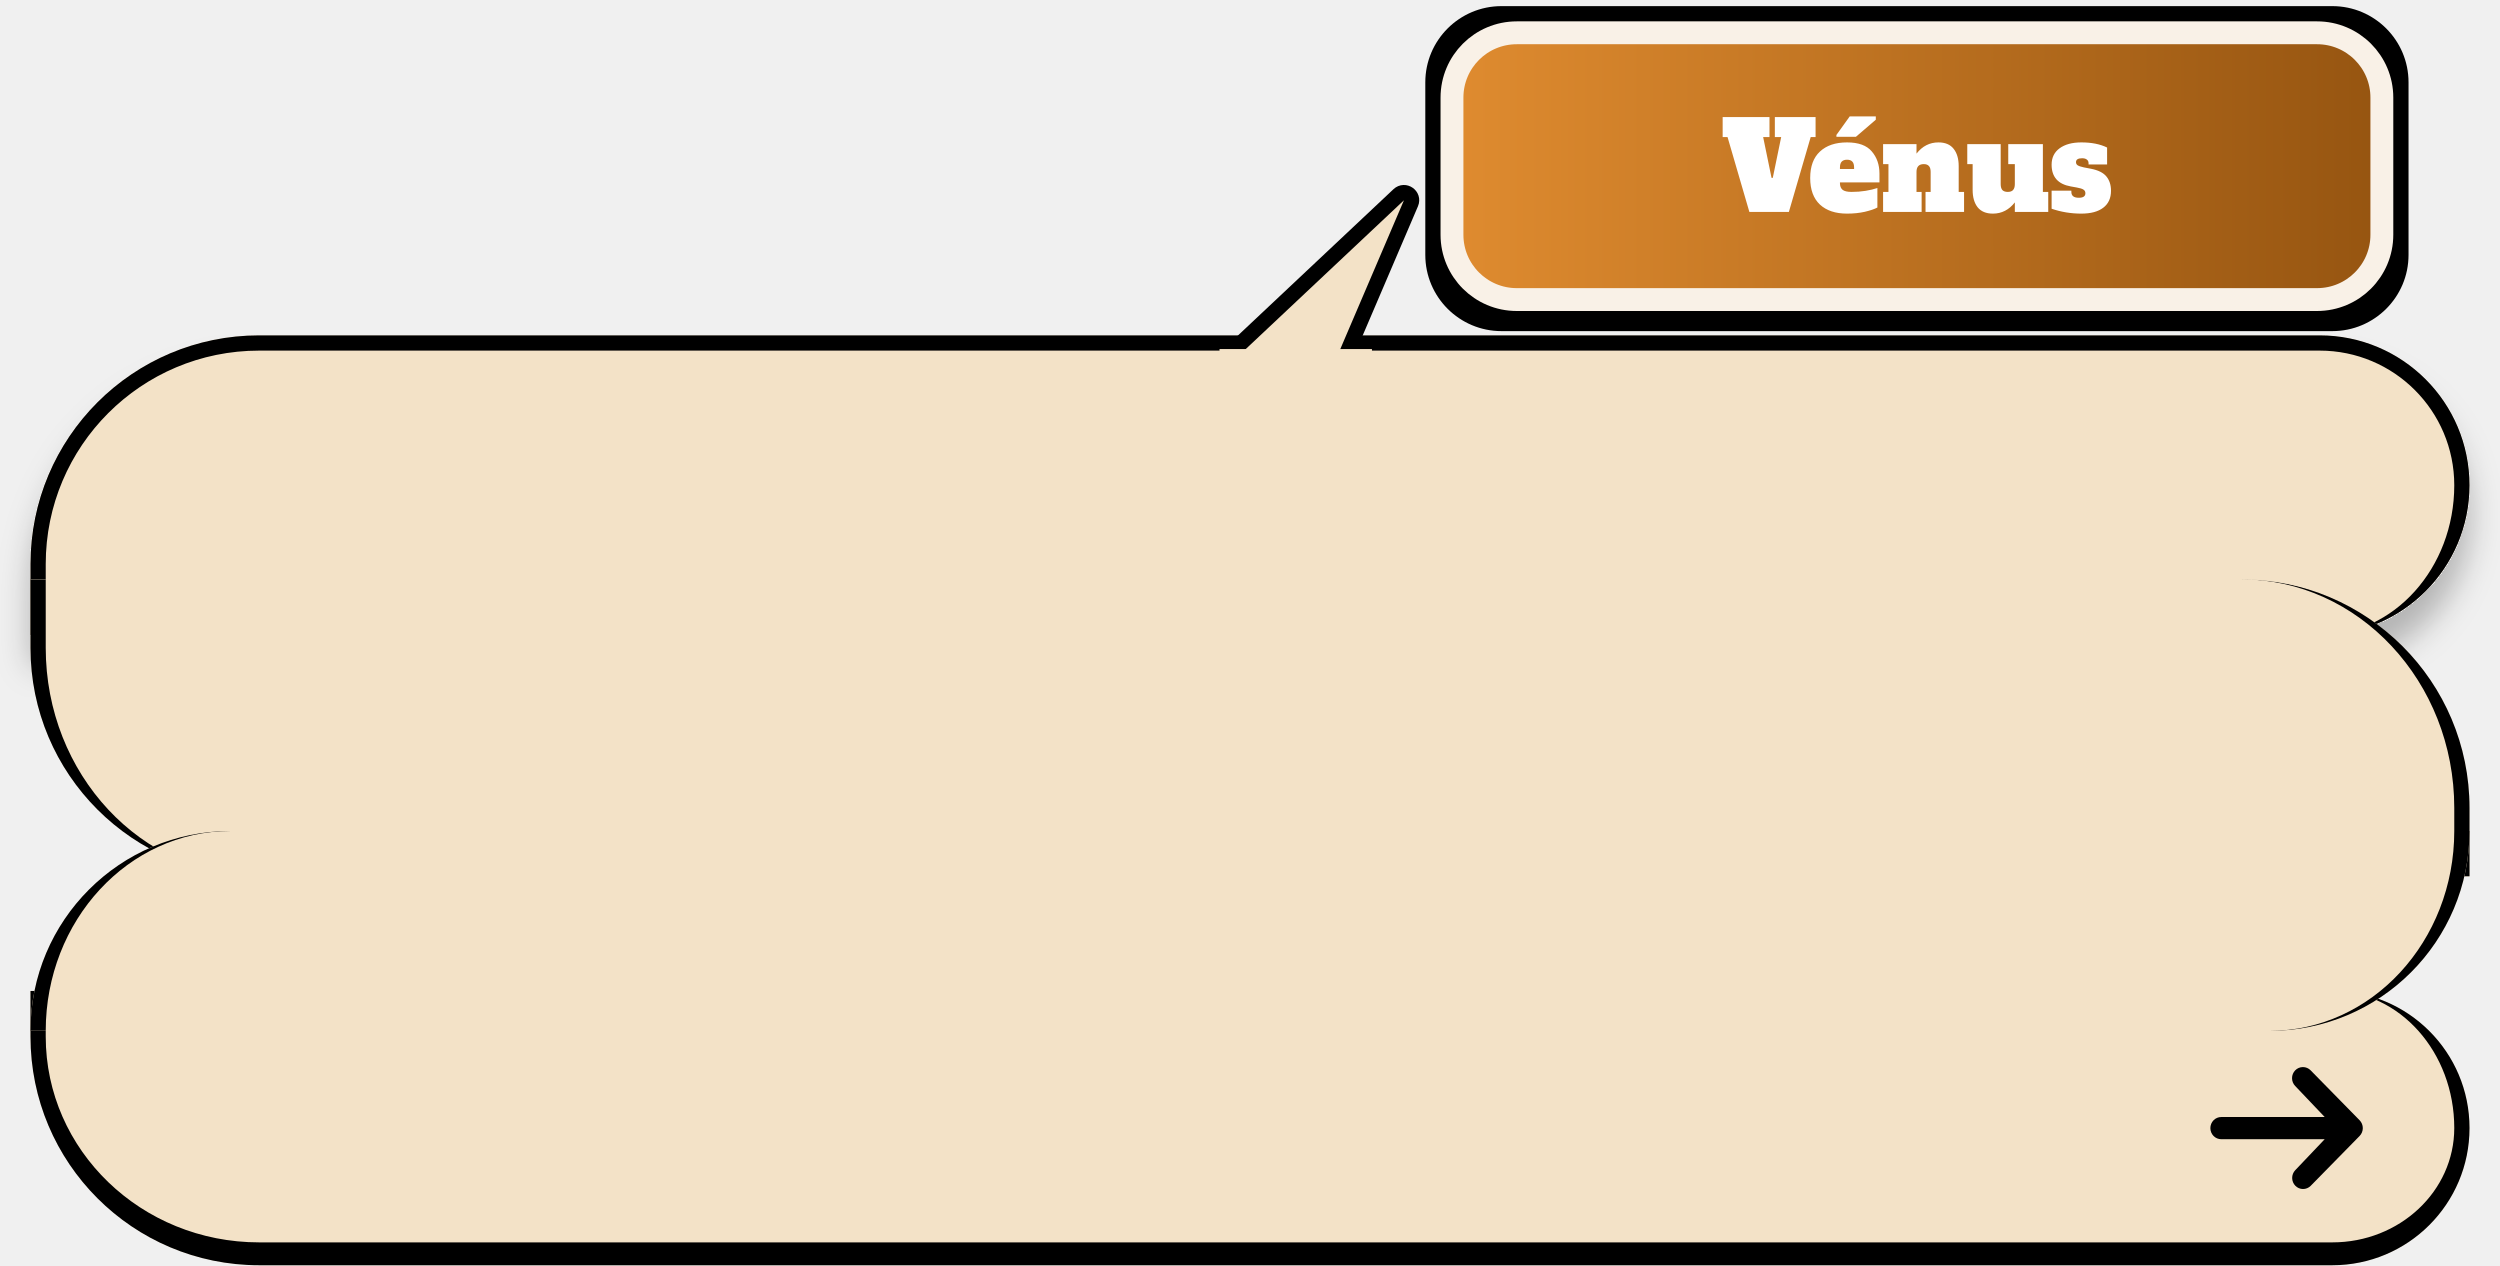
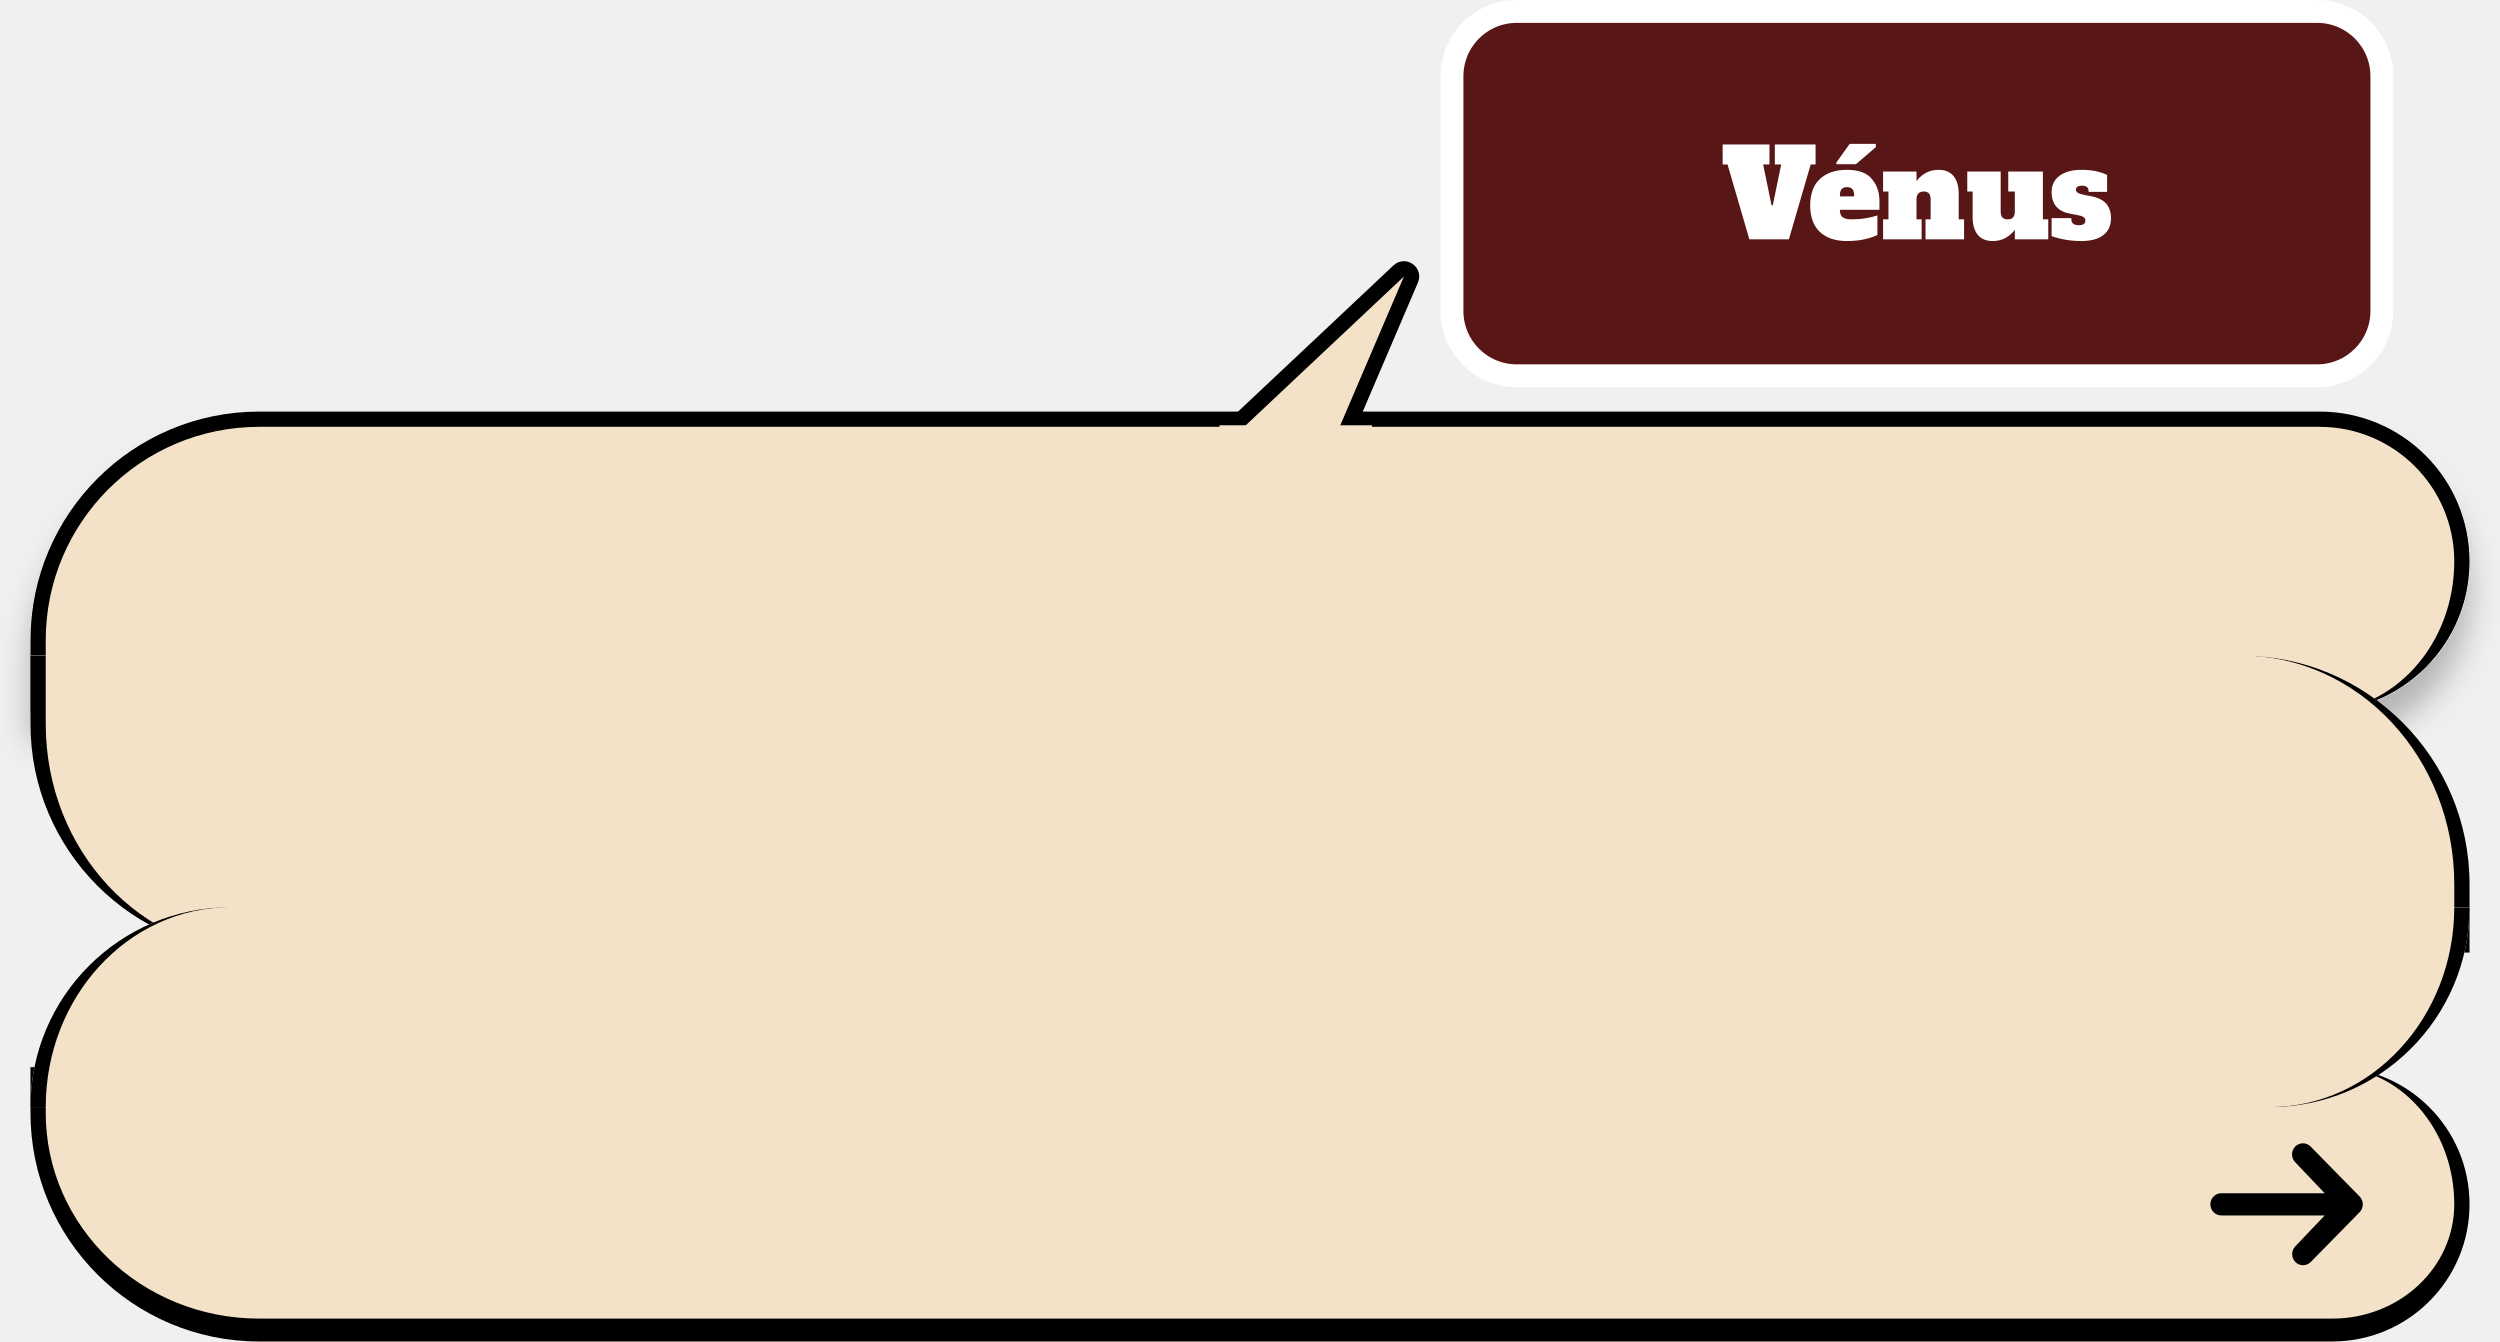
- <svg xmlns="http://www.w3.org/2000/svg" width="328" height="166" viewBox="0 0 328 166" fill="none">
-   <rect x="187" y="0.803" width="129" height="42.64" rx="10" fill="black" />
-   <rect x="190.5" y="4.303" width="122" height="35" rx="8.5" fill="url(#paint0_linear_163_3589)" />
-   <rect x="190.5" y="4.303" width="122" height="35" rx="8.5" stroke="#F9F1E7" stroke-width="3" />
-   <path d="M232.86 15.355H238.204V17.979H237.564L234.7 27.803H229.516L226.652 17.979H226.012V15.355H232.156V17.979H231.324L232.428 23.339H232.588L233.692 17.979H232.86V15.355ZM242.329 28.027C240.815 28.027 239.631 27.632 238.777 26.843C237.924 26.043 237.497 24.88 237.497 23.355C237.497 21.829 237.924 20.672 238.777 19.883C239.631 19.083 240.815 18.683 242.329 18.683C243.833 18.683 244.916 19.077 245.577 19.867C246.249 20.645 246.585 21.616 246.585 22.779V23.931H241.401V24.027C241.401 24.421 241.519 24.715 241.753 24.907C241.988 25.088 242.377 25.179 242.921 25.179C243.572 25.179 244.191 25.131 244.777 25.035C245.364 24.939 245.876 24.816 246.313 24.667V27.227C245.94 27.429 245.391 27.616 244.665 27.787C243.951 27.947 243.172 28.027 242.329 28.027ZM243.257 22.171V21.979C243.257 21.616 243.177 21.355 243.017 21.195C242.868 21.035 242.639 20.955 242.329 20.955C242.02 20.955 241.785 21.04 241.625 21.211C241.476 21.371 241.401 21.627 241.401 21.979V22.171H243.257ZM240.937 17.947V17.707L242.681 15.275H246.105V15.707L243.497 17.947H240.937ZM257.685 25.179V27.803H252.629V25.179H253.301V22.555C253.301 22.203 253.227 21.947 253.077 21.787C252.928 21.616 252.704 21.531 252.405 21.531C251.765 21.531 251.445 21.872 251.445 22.555V25.179H252.117V27.803H247.061V25.179H247.765V21.531H247.061V18.907H251.445V20.155C252.213 19.173 253.173 18.683 254.325 18.683C255.211 18.683 255.872 18.96 256.309 19.515C256.757 20.069 256.981 20.832 256.981 21.803V25.179H257.685ZM268.73 25.179V27.803H264.346V26.555C263.578 27.536 262.618 28.027 261.466 28.027C260.581 28.027 259.914 27.749 259.466 27.195C259.029 26.64 258.81 25.877 258.81 24.907V21.531H258.106V18.907H262.49V24.155C262.49 24.507 262.565 24.768 262.714 24.939C262.874 25.099 263.109 25.179 263.418 25.179C263.727 25.179 263.957 25.099 264.106 24.939C264.266 24.768 264.346 24.507 264.346 24.155V21.531H263.482V18.907H268.026V25.179H268.73ZM273.059 28.027C271.715 28.027 270.419 27.813 269.171 27.387V25.019H271.763V25.179C271.763 25.691 272.088 25.947 272.739 25.947C273.315 25.947 273.603 25.749 273.603 25.355C273.603 25.141 273.517 24.981 273.347 24.875C273.187 24.768 272.899 24.677 272.483 24.603L271.683 24.459C270.008 24.16 269.171 23.211 269.171 21.611C269.171 20.683 269.523 19.963 270.227 19.451C270.931 18.939 271.88 18.683 273.075 18.683C274.408 18.683 275.533 18.907 276.451 19.355V21.579H274.019V21.419C274.019 21.205 273.944 21.045 273.795 20.939C273.656 20.821 273.448 20.763 273.171 20.763C272.637 20.763 272.371 20.933 272.371 21.275C272.371 21.456 272.445 21.595 272.595 21.691C272.744 21.787 273.016 21.877 273.411 21.963L274.323 22.139C275.272 22.32 275.949 22.656 276.355 23.147C276.76 23.637 276.963 24.267 276.963 25.035C276.963 26.005 276.621 26.747 275.939 27.259C275.267 27.771 274.307 28.027 273.059 28.027Z" fill="white" />
+ <svg xmlns="http://www.w3.org/2000/svg" width="328" height="176" viewBox="0 0 328 176" fill="none">
+   <rect x="190.5" y="1.5" width="122" height="47.803" rx="8.5" fill="url(#paint0_linear_163_3589)" />
+   <rect x="190.5" y="1.5" width="122" height="47.803" rx="8.5" stroke="white" stroke-width="3" />
+   <path d="M232.86 18.953H238.204V21.577H237.564L234.7 31.401H229.516L226.652 21.577H226.012V18.953H232.156V21.577H231.324L232.428 26.937H232.588L233.692 21.577H232.86V18.953ZM242.329 31.625C240.815 31.625 239.631 31.231 238.777 30.441C237.924 29.641 237.497 28.479 237.497 26.953C237.497 25.428 237.924 24.271 238.777 23.481C239.631 22.681 240.815 22.281 242.329 22.281C243.833 22.281 244.916 22.676 245.577 23.465C246.249 24.244 246.585 25.215 246.585 26.377V27.529H241.401V27.625C241.401 28.02 241.519 28.313 241.753 28.505C241.988 28.687 242.377 28.777 242.921 28.777C243.572 28.777 244.191 28.729 244.777 28.633C245.364 28.537 245.876 28.415 246.313 28.265V30.825C245.94 31.028 245.391 31.215 244.665 31.385C243.951 31.545 243.172 31.625 242.329 31.625ZM243.257 25.769V25.577C243.257 25.215 243.177 24.953 243.017 24.793C242.868 24.633 242.639 24.553 242.329 24.553C242.02 24.553 241.785 24.639 241.625 24.809C241.476 24.969 241.401 25.225 241.401 25.577V25.769H243.257ZM240.937 21.545V21.305L242.681 18.873H246.105V19.305L243.497 21.545H240.937ZM257.685 28.777V31.401H252.629V28.777H253.301V26.153C253.301 25.801 253.227 25.545 253.077 25.385C252.928 25.215 252.704 25.129 252.405 25.129C251.765 25.129 251.445 25.471 251.445 26.153V28.777H252.117V31.401H247.061V28.777H247.765V25.129H247.061V22.505H251.445V23.753C252.213 22.772 253.173 22.281 254.325 22.281C255.211 22.281 255.872 22.559 256.309 23.113C256.757 23.668 256.981 24.431 256.981 25.401V28.777H257.685ZM268.73 28.777V31.401H264.346V30.153C263.578 31.135 262.618 31.625 261.466 31.625C260.581 31.625 259.914 31.348 259.466 30.793C259.029 30.239 258.81 29.476 258.81 28.505V25.129H258.106V22.505H262.49V27.753C262.49 28.105 262.565 28.367 262.714 28.537C262.874 28.697 263.109 28.777 263.418 28.777C263.727 28.777 263.957 28.697 264.106 28.537C264.266 28.367 264.346 28.105 264.346 27.753V25.129H263.482V22.505H268.026V28.777H268.73ZM273.059 31.625C271.715 31.625 270.419 31.412 269.171 30.985V28.617H271.763V28.777C271.763 29.289 272.088 29.545 272.739 29.545C273.315 29.545 273.603 29.348 273.603 28.953C273.603 28.74 273.517 28.58 273.347 28.473C273.187 28.367 272.899 28.276 272.483 28.201L271.683 28.057C270.008 27.759 269.171 26.809 269.171 25.209C269.171 24.281 269.523 23.561 270.227 23.049C270.931 22.537 271.88 22.281 273.075 22.281C274.408 22.281 275.533 22.505 276.451 22.953V25.177H274.019V25.017C274.019 24.804 273.944 24.644 273.795 24.537C273.656 24.42 273.448 24.361 273.171 24.361C272.637 24.361 272.371 24.532 272.371 24.873C272.371 25.055 272.445 25.193 272.595 25.289C272.744 25.385 273.016 25.476 273.411 25.561L274.323 25.737C275.272 25.919 275.949 26.255 276.355 26.745C276.76 27.236 276.963 27.865 276.963 28.633C276.963 29.604 276.621 30.345 275.939 30.857C275.267 31.369 274.307 31.625 273.059 31.625Z" fill="white" />
  <g filter="url(#filter0_d_163_3589)">
-     <mask id="path-4-inside-1_163_3589" fill="white">
-       <path d="M4 74C4 57.431 17.431 44 34 44H304.334C315.195 44 324 52.805 324 63.666C324 74.528 315.195 83.332 304.334 83.332H4V74Z" />
+     <mask id="path-3-inside-1_163_3589" fill="white">
+       <path d="M4 84C4 67.431 17.431 54 34 54H304.334C315.195 54 324 62.805 324 73.666V73.666C324 84.528 315.195 93.332 304.334 93.332H4V84Z" />
    </mask>
-     <path d="M4 74C4 57.431 17.431 44 34 44H304.334C315.195 44 324 52.805 324 63.666C324 74.528 315.195 83.332 304.334 83.332H4V74Z" fill="#F3E2C7" />
-     <path d="M2 74C2 56.327 16.327 42 34 42H305.334C316.747 42 326 51.252 326 62.666L322 63.666C322 53.909 314.091 46 304.334 46H34C18.536 46 6 58.536 6 74H2ZM324 83.332H4H324ZM2 83.332V74C2 56.327 16.327 42 34 42V46C18.536 46 6 58.536 6 74V83.332H2ZM305.334 42C316.747 42 326 51.252 326 62.666C326 74.08 316.747 83.332 305.334 83.332H304.334C314.091 83.332 322 74.528 322 63.666C322 53.909 314.091 46 304.334 46L305.334 42Z" fill="black" mask="url(#path-4-inside-1_163_3589)" />
+     <path d="M4 84C4 67.431 17.431 54 34 54H304.334C315.195 54 324 62.805 324 73.666V73.666C324 84.528 315.195 93.332 304.334 93.332H4V84Z" fill="#F3E2C7" />
+     <path d="M2 84C2 66.327 16.327 52 34 52H305.334C316.747 52 326 61.252 326 72.666L322 73.666C322 63.909 314.091 56 304.334 56H34C18.536 56 6 68.536 6 84H2ZM324 93.332H4H324ZM2 93.332V84C2 66.327 16.327 52 34 52V56C18.536 56 6 68.536 6 84V93.332H2ZM305.334 52C316.747 52 326 61.252 326 72.666C326 84.08 316.747 93.332 305.334 93.332H304.334C314.091 93.332 322 84.528 322 73.666C322 63.909 314.091 56 304.334 56L305.334 52Z" fill="black" mask="url(#path-3-inside-1_163_3589)" />
  </g>
-   <mask id="path-6-inside-2_163_3589" fill="white">
-     <path d="M4 130H306C315.941 130 324 138.059 324 148C324 157.941 315.941 166 306 166H34C17.431 166 4 152.569 4 136V130Z" />
+   <mask id="path-5-inside-2_163_3589" fill="white">
+     <path d="M4 140H306C315.941 140 324 148.059 324 158V158C324 167.941 315.941 176 306 176H34C17.431 176 4 162.569 4 146V140Z" />
  </mask>
-   <path d="M4 130H306C315.941 130 324 138.059 324 148C324 157.941 315.941 166 306 166H34C17.431 166 4 152.569 4 136V130Z" fill="#F3E2C7" />
-   <path d="M4 130H324H4ZM326 149.5C326 160.27 317.27 169 306.5 169H34C16.327 169 2 154.673 2 137L6 136C6 150.912 18.536 163 34 163H306C314.837 163 322 156.284 322 148L326 149.5ZM34 169C16.327 169 2 154.673 2 137V130H6V136C6 150.912 18.536 163 34 163V169ZM306.5 130C317.27 130 326 138.73 326 149.5C326 160.27 317.27 169 306.5 169L306 163C314.837 163 322 156.284 322 148C322 138.059 314.837 130 306 130H306.5Z" fill="black" mask="url(#path-6-inside-2_163_3589)" />
-   <mask id="path-8-inside-3_163_3589" fill="white">
-     <path d="M4 76H294C310.569 76 324 89.431 324 106V115H34C17.431 115 4 101.569 4 85V76Z" />
+   <path d="M4 140H306C315.941 140 324 148.059 324 158V158C324 167.941 315.941 176 306 176H34C17.431 176 4 162.569 4 146V140Z" fill="#F3E2C7" />
+   <path d="M4 140H324H4ZM326 159.5C326 170.27 317.27 179 306.5 179H34C16.327 179 2 164.673 2 147L6 146C6 160.912 18.536 173 34 173H306C314.837 173 322 166.284 322 158L326 159.5ZM34 179C16.327 179 2 164.673 2 147V140H6V146C6 160.912 18.536 173 34 173V179ZM306.5 140C317.27 140 326 148.73 326 159.5C326 170.27 317.27 179 306.5 179L306 173C314.837 173 322 166.284 322 158C322 148.059 314.837 140 306 140H306.5Z" fill="black" mask="url(#path-5-inside-2_163_3589)" />
+   <mask id="path-7-inside-3_163_3589" fill="white">
+     <path d="M4 86H294C310.569 86 324 99.431 324 116V125H34C17.431 125 4 111.569 4 95V86Z" />
  </mask>
-   <path d="M4 76H294C310.569 76 324 89.431 324 106V115H34C17.431 115 4 101.569 4 85V76Z" fill="#F3E2C7" />
-   <path d="M4 76H324H4ZM324 115H4H324ZM34 115C16.327 115 2 100.673 2 83V76H6V85C6 101.569 18.536 115 34 115ZM294 76C311.673 76 326 90.327 326 108V115H322V106C322 89.431 309.464 76 294 76Z" fill="black" mask="url(#path-8-inside-3_163_3589)" />
-   <mask id="path-10-inside-4_163_3589" fill="white">
-     <path d="M4 135.251C4 120.769 15.74 109.029 30.221 109.029H324C324 123.511 312.26 135.251 297.778 135.251H4Z" />
+   <path d="M4 86H294C310.569 86 324 99.431 324 116V125H34C17.431 125 4 111.569 4 95V86Z" fill="#F3E2C7" />
+   <path d="M4 86H324H4ZM324 125H4H324ZM34 125C16.327 125 2 110.673 2 93V86H6V95C6 111.569 18.536 125 34 125ZM294 86C311.673 86 326 100.327 326 118V125H322V116C322 99.431 309.464 86 294 86Z" fill="black" mask="url(#path-7-inside-3_163_3589)" />
+   <mask id="path-9-inside-4_163_3589" fill="white">
+     <path d="M4 145.251C4 130.769 15.74 119.029 30.221 119.029H324V119.029C324 133.511 312.26 145.251 297.778 145.251H4V145.251Z" />
  </mask>
-   <path d="M4 135.251C4 120.769 15.74 109.029 30.221 109.029H324C324 123.511 312.26 135.251 297.778 135.251H4Z" fill="#F3E2C7" />
-   <path d="M4 109.029H324H4ZM324 135.251H4H324ZM2 135.251C2 120.769 13.74 109.029 28.221 109.029H30.221C16.844 109.029 6 120.769 6 135.251H2ZM326 109.029C326 123.511 314.26 135.251 299.778 135.251H297.778C311.156 135.251 322 123.511 322 109.029H326Z" fill="black" mask="url(#path-10-inside-4_163_3589)" />
-   <path d="M301.133 140.426C301.401 140.153 301.764 140 302.143 140C302.522 140 302.885 140.153 303.153 140.426L309.582 146.979C309.85 147.252 310 147.623 310 148.009C310 148.395 309.85 148.765 309.582 149.038L303.153 155.591C302.884 155.856 302.523 156.003 302.148 156C301.774 155.997 301.415 155.843 301.15 155.573C300.886 155.303 300.735 154.938 300.732 154.556C300.729 154.175 300.873 153.807 301.133 153.532L305 149.465H291.429C291.05 149.465 290.686 149.312 290.418 149.038C290.151 148.765 290 148.395 290 148.009C290 147.623 290.151 147.252 290.418 146.979C290.686 146.706 291.05 146.553 291.429 146.553H305L301.133 142.485C300.865 142.212 300.715 141.842 300.715 141.456C300.715 141.07 300.865 140.699 301.133 140.426Z" fill="black" />
-   <path d="M185.117 26.67L176.396 47.055C176.238 47.423 175.877 47.661 175.476 47.661H162.523C161.617 47.661 161.178 46.553 161.838 45.933L183.512 25.548C184.302 24.805 185.543 25.673 185.117 26.67Z" fill="#F3E2C7" stroke="black" stroke-width="2" />
-   <rect width="20" height="3.047" transform="matrix(1 0 0 -1 160 48.8432)" fill="#F3E2C7" />
+   <path d="M4 145.251C4 130.769 15.74 119.029 30.221 119.029H324V119.029C324 133.511 312.26 145.251 297.778 145.251H4V145.251Z" fill="#F3E2C7" />
+   <path d="M4 119.029H324H4ZM324 145.251H4H324ZM2 145.251C2 130.769 13.74 119.029 28.221 119.029H30.221C16.844 119.029 6 130.769 6 145.251H2ZM326 119.029C326 133.511 314.26 145.251 299.778 145.251H297.778C311.156 145.251 322 133.511 322 119.029H326Z" fill="black" mask="url(#path-9-inside-4_163_3589)" />
+   <path d="M301.133 150.426C301.401 150.153 301.764 150 302.143 150C302.522 150 302.885 150.153 303.153 150.426L309.582 156.979C309.85 157.252 310 157.623 310 158.009C310 158.395 309.85 158.765 309.582 159.038L303.153 165.591C302.884 165.856 302.523 166.003 302.148 166C301.774 165.997 301.415 165.843 301.15 165.573C300.886 165.303 300.735 164.938 300.732 164.556C300.729 164.175 300.873 163.807 301.133 163.532L305 159.465H291.429C291.05 159.465 290.686 159.312 290.418 159.038C290.151 158.765 290 158.395 290 158.009C290 157.623 290.151 157.252 290.418 156.979C290.686 156.706 291.05 156.553 291.429 156.553H305L301.133 152.485C300.865 152.212 300.715 151.842 300.715 151.456C300.715 151.07 300.865 150.699 301.133 150.426Z" fill="black" />
+   <path d="M185.117 36.67L176.396 57.055C176.238 57.423 175.877 57.661 175.476 57.661H162.523C161.617 57.661 161.178 56.553 161.838 55.933L183.512 35.548C184.302 34.806 185.543 35.673 185.117 36.67Z" fill="#F3E2C7" stroke="black" stroke-width="2" />
+   <rect width="20" height="3.047" transform="matrix(1 0 0 -1 160 58.8432)" fill="#F3E2C7" />
  <defs>
-     <filter id="filter0_d_163_3589" x="0" y="44" width="328" height="47.332" filterUnits="userSpaceOnUse" color-interpolation-filters="sRGB">
+     <filter id="filter0_d_163_3589" x="0" y="54" width="328" height="47.332" filterUnits="userSpaceOnUse" color-interpolation-filters="sRGB">
      <feFlood flood-opacity="0" result="BackgroundImageFix" />
      <feColorMatrix in="SourceAlpha" type="matrix" values="0 0 0 0 0 0 0 0 0 0 0 0 0 0 0 0 0 0 127 0" result="hardAlpha" />
      <feOffset dy="4" />
      <feGaussianBlur stdDeviation="2" />
      <feComposite in2="hardAlpha" operator="out" />
      <feColorMatrix type="matrix" values="0 0 0 0 0 0 0 0 0 0 0 0 0 0 0 0 0 0 0.25 0" />
      <feBlend mode="normal" in2="BackgroundImageFix" result="effect1_dropShadow_163_3589" />
      <feBlend mode="normal" in="SourceGraphic" in2="effect1_dropShadow_163_3589" result="shape" />
    </filter>
-     <linearGradient id="paint0_linear_163_3589" x1="189" y1="21.803" x2="314" y2="21.803" gradientUnits="userSpaceOnUse">
-       <stop stop-color="#E08C30" />
-       <stop offset="1" stop-color="#955410" />
+     <linearGradient id="paint0_linear_163_3589" x1="189" y1="25.401" x2="314" y2="25.401" gradientUnits="userSpaceOnUse">
+       <stop stop-color="#581616" />
    </linearGradient>
  </defs>
</svg>
